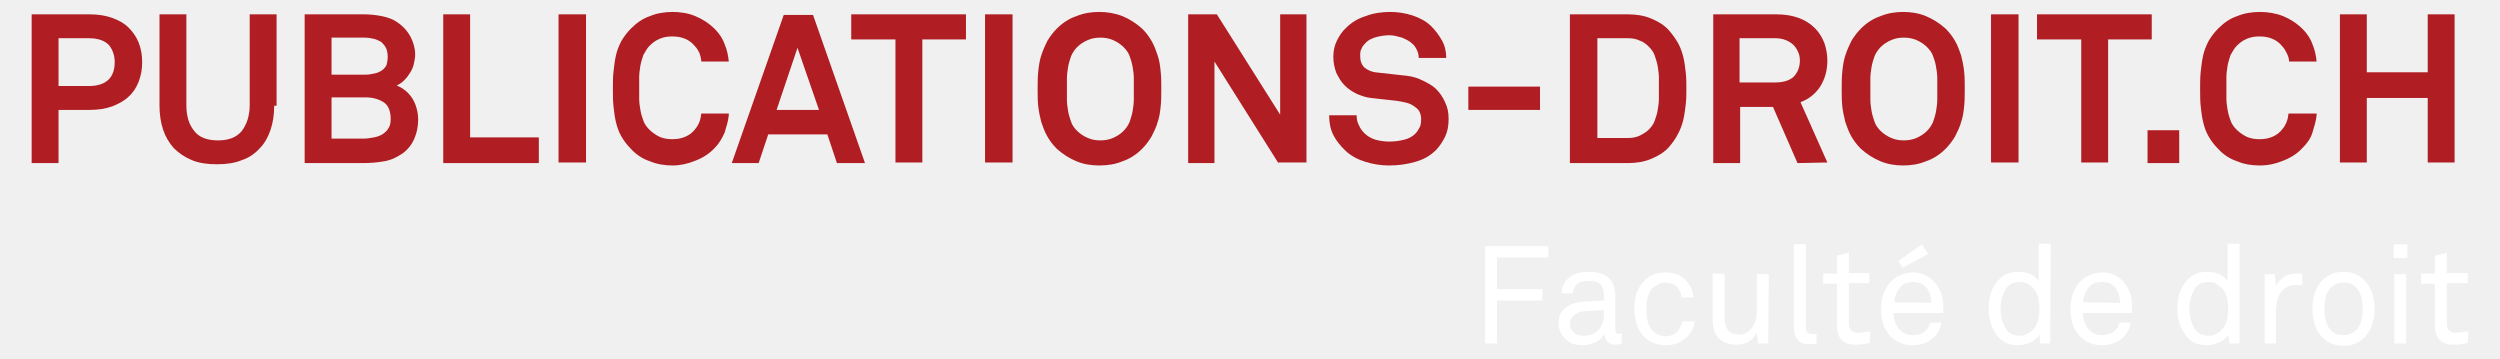
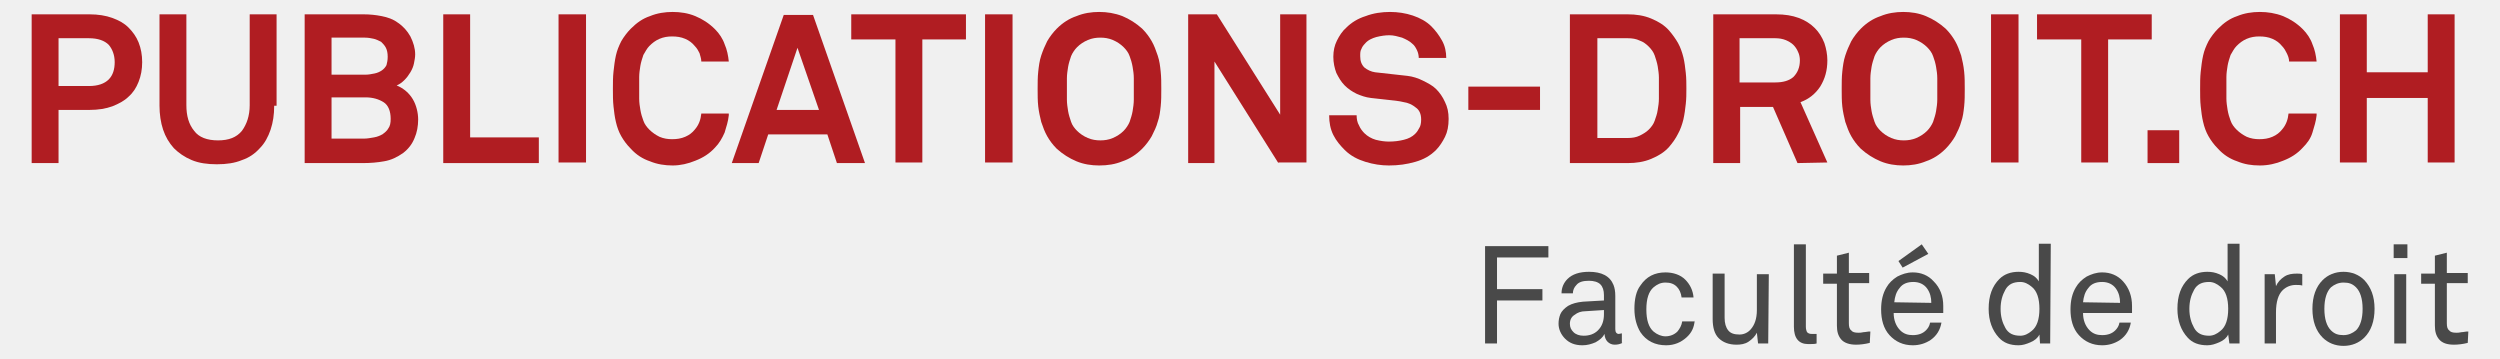
<svg xmlns="http://www.w3.org/2000/svg" version="1.1" id="Calque_1" x="0px" y="0px" viewBox="0 0 418.5 60" style="enable-background:new 0 0 418.5 60;" xml:space="preserve">
  <style type="text/css">
	.st0{fill:#B01D22;}
- 	.st1{fill:#FFFFFF;}
+ 	.st1{fill:#494949;}
</style>
  <g>
    <path class="st0" d="M23.8,10.4c0,1.2-0.2,2.3-0.6,3.3s-0.9,1.8-1.7,2.5c-0.7,0.7-1.7,1.2-2.7,1.6c-1.1,0.4-2.4,0.6-3.8,0.6H9.8   v8.9H5.3V2.4H15c1.4,0,2.7,0.2,3.8,0.6c1.1,0.4,2,0.9,2.7,1.6s1.3,1.5,1.7,2.5C23.6,8.1,23.8,9.2,23.8,10.4z M19.2,10.4   c0-1.2-0.4-2.2-1-2.9c-0.7-0.7-1.8-1.1-3.3-1.1H9.8v8h5.1c1.5,0,2.6-0.4,3.3-1.1C18.9,12.6,19.2,11.6,19.2,10.4z" />
    <path class="st0" d="M45.9,17.7c0,1.5-0.2,2.8-0.6,4c-0.4,1.2-1,2.3-1.8,3.1c-0.8,0.9-1.8,1.6-3,2c-1.2,0.5-2.6,0.7-4.2,0.7   c-1.6,0-3-0.2-4.2-0.7s-2.2-1.2-3-2c-0.8-0.9-1.4-1.9-1.8-3.1s-0.6-2.6-0.6-4V2.4h4.5v15.2c0,1.8,0.4,3.2,1.3,4.3   c0.8,1.1,2.2,1.6,4,1.6s3.1-0.5,4-1.6c0.8-1.1,1.3-2.5,1.3-4.3V2.4h4.5v15.3H45.9z" />
    <path class="st0" d="M70,20c0,1.1-0.2,2.2-0.6,3.1c-0.4,1-1,1.8-1.9,2.5c-1,0.7-2,1.2-3.2,1.4c-1.1,0.2-2.3,0.3-3.5,0.3H51V2.4h9.9   c1,0,2,0.1,3,0.3s1.9,0.5,2.7,1.1c0.9,0.6,1.6,1.4,2.1,2.3c0.5,1,0.8,2,0.8,3c0,0.5-0.1,1-0.2,1.5s-0.3,1-0.6,1.5   c-0.3,0.5-0.6,0.9-1,1.3c-0.4,0.4-0.8,0.7-1.3,0.9c1.2,0.5,2.1,1.3,2.7,2.3S70,18.9,70,20z M64.9,9.5c0-0.6-0.1-1.1-0.3-1.5   c-0.2-0.4-0.5-0.7-0.8-1c-0.4-0.2-0.8-0.4-1.2-0.5s-1-0.2-1.5-0.2h-5.6v6.2h5.7c0.5,0,1-0.1,1.5-0.2s0.9-0.3,1.2-0.5   c0.3-0.2,0.6-0.5,0.8-0.9C64.8,10.5,64.9,10.1,64.9,9.5z M65.4,19.9c0-1.3-0.4-2.3-1.2-2.8c-0.8-0.5-1.8-0.8-3-0.8h-5.7v6.9H61   c0.5,0,1-0.1,1.6-0.2s1-0.3,1.4-0.5c0.4-0.3,0.8-0.6,1-1C65.3,21.1,65.4,20.6,65.4,19.9z" />
    <path class="st0" d="M74.2,27.3V2.4h4.5V23h11.5v4.3H74.2z" />
    <path class="st0" d="M93.5,27.3V2.4h4.6v24.8h-4.6V27.3z" />
-     <path class="st0" d="M122,19.3c-0.1,1-0.4,1.9-0.7,2.9c-0.4,0.9-0.9,1.8-1.6,2.5c-0.9,1-2,1.7-3.3,2.2c-1.2,0.5-2.5,0.8-3.8,0.8   s-2.6-0.2-3.8-0.7c-1.2-0.4-2.3-1.1-3.2-2.1c-0.7-0.7-1.2-1.4-1.6-2.1s-0.7-1.5-0.9-2.4c-0.2-0.8-0.3-1.7-0.4-2.6s-0.1-1.9-0.1-2.9   s0-2,0.1-2.9s0.2-1.8,0.4-2.7s0.5-1.6,0.9-2.4c0.4-0.7,1-1.5,1.6-2.1c1-1,2-1.7,3.2-2.1c1.2-0.5,2.5-0.7,3.8-0.7s2.6,0.2,3.8,0.7   c1.2,0.5,2.3,1.2,3.3,2.2c0.7,0.7,1.3,1.6,1.6,2.5c0.4,0.9,0.6,1.9,0.7,2.9h-4.6c0-0.5-0.2-1-0.3-1.4c-0.2-0.4-0.4-0.8-0.8-1.2   c-0.4-0.5-0.9-0.9-1.6-1.2c-0.7-0.3-1.4-0.4-2.2-0.4c-0.7,0-1.4,0.1-2.1,0.4s-1.2,0.7-1.7,1.2c-0.4,0.4-0.7,1-1,1.5   c-0.2,0.6-0.4,1.2-0.5,1.8s-0.2,1.3-0.2,1.9c0,0.7,0,1.3,0,1.8s0,1.2,0,1.8c0,0.7,0.1,1.3,0.2,1.9s0.3,1.3,0.5,1.8   c0.2,0.6,0.6,1.1,1,1.5c0.5,0.5,1.1,0.9,1.7,1.2c0.7,0.3,1.4,0.4,2.1,0.4c0.8,0,1.5-0.1,2.2-0.4s1.2-0.7,1.6-1.2   c0.7-0.8,1-1.7,1.1-2.7h4.6V19.3z" />
+     <path class="st0" d="M122,19.3c-0.1,1-0.4,1.9-0.7,2.9c-0.4,0.9-0.9,1.8-1.6,2.5c-0.9,1-2,1.7-3.3,2.2c-1.2,0.5-2.5,0.8-3.8,0.8   s-2.6-0.2-3.8-0.7c-1.2-0.4-2.3-1.1-3.2-2.1c-0.7-0.7-1.2-1.4-1.6-2.1s-0.7-1.5-0.9-2.4c-0.2-0.8-0.3-1.7-0.4-2.6s-0.1-1.9-0.1-2.9   s0-2,0.1-2.9s0.2-1.8,0.4-2.7s0.5-1.6,0.9-2.4c0.4-0.7,1-1.5,1.6-2.1c1-1,2-1.7,3.2-2.1c1.2-0.5,2.5-0.7,3.8-0.7s2.6,0.2,3.8,0.7   c1.2,0.5,2.3,1.2,3.3,2.2c0.7,0.7,1.3,1.6,1.6,2.5c0.4,0.9,0.6,1.9,0.7,2.9h-4.6c0-0.5-0.2-1-0.3-1.4c-0.2-0.4-0.4-0.8-0.8-1.2   c-0.4-0.5-0.9-0.9-1.6-1.2c-0.7-0.3-1.4-0.4-2.2-0.4c-0.7,0-1.4,0.1-2.1,0.4s-1.2,0.7-1.7,1.2c-0.4,0.4-0.7,1-1,1.5   c-0.2,0.6-0.4,1.2-0.5,1.8s-0.2,1.3-0.2,1.9c0,0.7,0,1.3,0,1.8s0,1.2,0,1.8c0,0.7,0.1,1.3,0.2,1.9s0.3,1.3,0.5,1.8   c0.2,0.6,0.6,1.1,1,1.5c0.5,0.5,1.1,0.9,1.7,1.2c0.7,0.3,1.4,0.4,2.1,0.4c0.8,0,1.5-0.1,2.2-0.4s1.2-0.7,1.6-1.2   c0.7-0.8,1-1.7,1.1-2.7h4.6C122,19,122,19.3,122,19.3z" />
    <path class="st0" d="M140.1,27.3l-1.6-4.8h-9.9l-1.6,4.8h-4.5l8.7-24.8h4.9l8.7,24.8H140.1z M133.5,8L130,18.4h7.1L133.5,8z" />
    <path class="st0" d="M154.4,6.6v20.6h-4.5V6.6h-7.4V2.4h19.2v4.2H154.4z" />
    <path class="st0" d="M164.9,27.3V2.4h4.6v24.8h-4.6V27.3z" />
    <path class="st0" d="M194.4,14.9c0,1,0,2-0.1,2.9s-0.2,1.8-0.5,2.6c-0.2,0.8-0.6,1.6-1,2.4c-0.4,0.7-1,1.5-1.6,2.1   c-1,1-2.1,1.7-3.3,2.1c-1.2,0.5-2.5,0.7-3.9,0.7c-1.3,0-2.6-0.2-3.8-0.7s-2.3-1.2-3.3-2.1c-0.7-0.7-1.2-1.4-1.6-2.1   c-0.4-0.7-0.7-1.5-1-2.4c-0.2-0.8-0.4-1.7-0.5-2.6s-0.1-1.9-0.1-2.9s0-2,0.1-2.9s0.2-1.8,0.5-2.7s0.6-1.6,1-2.4   c0.4-0.7,1-1.5,1.6-2.1c1-1,2.1-1.7,3.3-2.1c1.2-0.5,2.5-0.7,3.8-0.7s2.6,0.2,3.9,0.7c1.2,0.5,2.3,1.2,3.3,2.1   c0.7,0.7,1.2,1.4,1.6,2.1c0.4,0.7,0.7,1.5,1,2.4s0.4,1.7,0.5,2.7C194.4,12.9,194.4,13.9,194.4,14.9z M189.8,14.9c0-0.6,0-1.2,0-1.8   c0-0.7-0.1-1.3-0.2-1.9c-0.1-0.6-0.3-1.3-0.5-1.8c-0.2-0.6-0.6-1.1-1-1.5c-0.5-0.5-1.1-0.9-1.8-1.2c-0.7-0.3-1.4-0.4-2.1-0.4   c-0.7,0-1.4,0.1-2.1,0.4c-0.7,0.3-1.3,0.7-1.8,1.2c-0.4,0.4-0.8,1-1,1.5c-0.2,0.6-0.4,1.2-0.5,1.8s-0.2,1.3-0.2,1.9   c0,0.7,0,1.3,0,1.8s0,1.2,0,1.8s0.1,1.3,0.2,1.9c0.1,0.6,0.3,1.2,0.5,1.8c0.2,0.6,0.6,1.1,1,1.5c0.5,0.5,1.1,0.9,1.8,1.2   c0.7,0.3,1.4,0.4,2.1,0.4c0.7,0,1.4-0.1,2.1-0.4c0.7-0.3,1.3-0.7,1.8-1.2c0.4-0.4,0.8-1,1-1.5c0.2-0.6,0.4-1.2,0.5-1.8   c0.1-0.6,0.2-1.3,0.2-1.9C189.8,16,189.8,15.4,189.8,14.9z" />
    <path class="st0" d="M214,27.3l-10.7-17v17h-4.4V2.4h4.8l10.6,16.8V2.4h4.4v24.8H214V27.3z" />
    <path class="st0" d="M242.5,19.9c0,1.2-0.2,2.2-0.6,3c-0.4,0.8-0.9,1.6-1.5,2.2c-1,1-2.1,1.6-3.5,2s-2.8,0.6-4.4,0.6   c-1.3,0-2.6-0.2-3.9-0.6c-1.3-0.4-2.5-1-3.5-2c-0.7-0.7-1.4-1.5-1.9-2.5s-0.7-2.1-0.7-3.3h4.6c0,0.6,0.1,1.2,0.4,1.7   c0.2,0.5,0.6,1,0.9,1.3c0.5,0.5,1.2,0.9,1.9,1.1c0.8,0.2,1.5,0.3,2.2,0.3c0.9,0,1.7-0.1,2.5-0.3c0.8-0.2,1.4-0.5,1.9-1   c0.3-0.3,0.5-0.6,0.7-1c0.2-0.3,0.3-0.8,0.3-1.4c0-0.9-0.3-1.6-0.9-2c-0.6-0.5-1.3-0.8-2-0.9c-0.8-0.2-1.8-0.3-2.8-0.4   s-1.9-0.2-2.7-0.3c-0.9-0.1-1.7-0.4-2.4-0.7c-0.8-0.4-1.4-0.8-2-1.4c-0.6-0.6-1-1.3-1.4-2.1c-0.3-0.8-0.5-1.7-0.5-2.7   s0.2-1.9,0.6-2.7c0.4-0.8,0.9-1.6,1.6-2.2c0.8-0.8,1.9-1.5,3.2-1.9c1.3-0.5,2.7-0.7,4.1-0.7c1.3,0,2.6,0.2,3.8,0.6s2.3,1,3.1,1.8   c0.7,0.7,1.3,1.5,1.8,2.4s0.7,1.9,0.7,2.9h-4.6c0-0.4-0.1-0.9-0.3-1.3s-0.4-0.8-0.8-1.1c-0.4-0.4-1-0.7-1.7-1   c-0.7-0.2-1.4-0.4-2.1-0.4c-0.7,0-1.4,0.1-2.2,0.3c-0.7,0.2-1.4,0.5-1.9,1.1c-0.3,0.3-0.5,0.6-0.6,0.9c-0.2,0.3-0.2,0.7-0.2,1.2   c0,0.8,0.2,1.4,0.7,1.9c0.5,0.4,1.1,0.7,1.8,0.8c0.8,0.1,1.7,0.2,2.7,0.3s1.9,0.2,2.7,0.3c0.9,0.1,1.8,0.4,2.6,0.8   c0.8,0.4,1.6,0.8,2.2,1.4c0.6,0.6,1.1,1.3,1.5,2.2C242.3,17.9,242.5,18.8,242.5,19.9z" />
    <path class="st0" d="M245.8,18.4v-3.9h12v3.9H245.8z" />
    <path class="st0" d="M282.3,14.8c0,0.9,0,1.7-0.1,2.6s-0.2,1.7-0.4,2.6c-0.2,0.8-0.5,1.7-0.9,2.4c-0.4,0.8-0.9,1.5-1.5,2.2   c-0.8,0.9-1.8,1.5-3,2s-2.5,0.7-3.9,0.7h-9.7V2.4h9.7c1.4,0,2.7,0.2,3.9,0.7c1.2,0.5,2.2,1.1,3,2c0.6,0.7,1.1,1.4,1.5,2.1   s0.7,1.6,0.9,2.4s0.3,1.7,0.4,2.6C282.3,13.1,282.3,14,282.3,14.8z M277.7,14.8c0-0.6,0-1.2,0-1.8s-0.1-1.3-0.2-1.9   c-0.1-0.6-0.3-1.2-0.5-1.8s-0.6-1.1-1-1.5c-0.4-0.4-0.9-0.8-1.5-1c-0.6-0.3-1.3-0.4-2-0.4h-5.1v16.7h5.1c0.7,0,1.4-0.1,2-0.4   s1.1-0.6,1.5-1s0.8-0.9,1-1.5s0.4-1.1,0.5-1.8c0.1-0.6,0.2-1.2,0.2-1.9C277.7,16,277.7,15.4,277.7,14.8z" />
    <path class="st0" d="M300.9,27.3l-4.1-9.4h-5.5v9.4h-4.5V2.4h10.5c1.5,0,2.7,0.2,3.8,0.6c1.1,0.4,2,1,2.7,1.7s1.2,1.5,1.6,2.5   c0.3,0.9,0.5,1.9,0.5,2.9c0,1.7-0.4,3.1-1.2,4.4c-0.8,1.2-1.9,2.1-3.3,2.6l4.5,10.1L300.9,27.3L300.9,27.3z M301.3,10.1   c0-0.5-0.1-1-0.3-1.4c-0.2-0.5-0.5-0.9-0.8-1.2c-0.3-0.3-0.8-0.6-1.3-0.8c-0.5-0.2-1.1-0.3-1.7-0.3h-6v7.4h6c1.3,0,2.3-0.3,3-0.9   C300.9,12.2,301.3,11.3,301.3,10.1z" />
    <path class="st0" d="M328.9,14.9c0,1,0,2-0.1,2.9s-0.2,1.8-0.5,2.6c-0.2,0.8-0.6,1.6-1,2.4c-0.4,0.7-1,1.5-1.6,2.1   c-1,1-2.1,1.7-3.3,2.1c-1.2,0.5-2.5,0.7-3.8,0.7s-2.6-0.2-3.8-0.7c-1.2-0.5-2.3-1.2-3.3-2.1c-0.7-0.7-1.2-1.4-1.6-2.1   s-0.7-1.5-1-2.4c-0.2-0.8-0.4-1.7-0.5-2.6s-0.1-1.9-0.1-2.9s0-2,0.1-2.9s0.2-1.8,0.5-2.7s0.6-1.6,1-2.4c0.4-0.7,1-1.5,1.6-2.1   c1-1,2.1-1.7,3.3-2.1c1.2-0.5,2.5-0.7,3.8-0.7s2.6,0.2,3.8,0.7c1.2,0.5,2.3,1.2,3.3,2.1c0.7,0.7,1.2,1.4,1.6,2.1s0.7,1.5,1,2.4   c0.2,0.8,0.4,1.7,0.5,2.7C328.9,12.9,328.9,13.9,328.9,14.9z M324.3,14.9c0-0.6,0-1.2,0-1.8c0-0.7-0.1-1.3-0.2-1.9   c-0.1-0.6-0.3-1.3-0.5-1.8c-0.2-0.6-0.6-1.1-1-1.5c-0.5-0.5-1.1-0.9-1.8-1.2c-0.7-0.3-1.4-0.4-2.1-0.4s-1.4,0.1-2.1,0.4   s-1.3,0.7-1.8,1.2c-0.4,0.4-0.8,1-1,1.5c-0.2,0.6-0.4,1.2-0.5,1.8s-0.2,1.3-0.2,1.9c0,0.7,0,1.3,0,1.8s0,1.2,0,1.8   c0,0.7,0.1,1.3,0.2,1.9s0.3,1.2,0.5,1.8c0.2,0.6,0.6,1.1,1,1.5c0.5,0.5,1.1,0.9,1.8,1.2c0.7,0.3,1.4,0.4,2.1,0.4s1.4-0.1,2.1-0.4   s1.3-0.7,1.8-1.2c0.4-0.4,0.8-1,1-1.5c0.2-0.6,0.4-1.2,0.5-1.8c0.1-0.6,0.2-1.3,0.2-1.9S324.3,15.4,324.3,14.9z" />
    <path class="st0" d="M333.3,27.3V2.4h4.6v24.8h-4.6V27.3z" />
    <path class="st0" d="M352.9,6.6v20.6h-4.5V6.6H341V2.4h19.2v4.2H352.9z" />
    <path class="st0" d="M359.5,27.3v-5.5h5.3v5.5H359.5z" />
-     <path class="st0" d="M387.8,19.3c-0.1,1-0.4,1.9-0.7,2.9s-0.9,1.8-1.6,2.5c-0.9,1-2,1.7-3.3,2.2c-1.2,0.5-2.5,0.8-3.9,0.8   s-2.6-0.2-3.8-0.7c-1.2-0.4-2.3-1.1-3.2-2.1c-0.7-0.7-1.2-1.4-1.6-2.1s-0.7-1.5-0.9-2.4c-0.2-0.8-0.3-1.7-0.4-2.6s-0.1-1.9-0.1-2.9   s0-2,0.1-2.9s0.2-1.8,0.4-2.7s0.5-1.6,0.9-2.4c0.4-0.7,1-1.5,1.6-2.1c1-1,2-1.7,3.2-2.1c1.2-0.5,2.5-0.7,3.8-0.7s2.6,0.2,3.9,0.7   c1.2,0.5,2.3,1.2,3.3,2.2c0.7,0.7,1.3,1.6,1.6,2.5c0.4,0.9,0.6,1.9,0.7,2.9h-4.6c0-0.5-0.2-1-0.4-1.4c-0.2-0.4-0.4-0.8-0.8-1.2   c-0.4-0.5-0.9-0.9-1.6-1.2c-0.7-0.3-1.4-0.4-2.2-0.4c-0.7,0-1.4,0.1-2.1,0.4s-1.2,0.7-1.7,1.2c-0.4,0.4-0.7,1-1,1.5   c-0.2,0.6-0.4,1.2-0.5,1.8s-0.2,1.3-0.2,1.9c0,0.7,0,1.3,0,1.8s0,1.2,0,1.8c0,0.6,0.1,1.3,0.2,1.9s0.3,1.3,0.5,1.8   c0.2,0.6,0.6,1.1,1,1.5c0.5,0.5,1.1,0.9,1.7,1.2c0.7,0.3,1.4,0.4,2.1,0.4c0.8,0,1.5-0.1,2.2-0.4s1.2-0.7,1.6-1.2   c0.7-0.8,1-1.7,1.1-2.7h4.7V19.3z" />
+     <path class="st0" d="M387.8,19.3c-0.1,1-0.4,1.9-0.7,2.9s-0.9,1.8-1.6,2.5c-0.9,1-2,1.7-3.3,2.2c-1.2,0.5-2.5,0.8-3.9,0.8   s-2.6-0.2-3.8-0.7c-1.2-0.4-2.3-1.1-3.2-2.1c-0.7-0.7-1.2-1.4-1.6-2.1s-0.7-1.5-0.9-2.4c-0.2-0.8-0.3-1.7-0.4-2.6s-0.1-1.9-0.1-2.9   s0-2,0.1-2.9s0.2-1.8,0.4-2.7s0.5-1.6,0.9-2.4c0.4-0.7,1-1.5,1.6-2.1c1-1,2-1.7,3.2-2.1c1.2-0.5,2.5-0.7,3.8-0.7s2.6,0.2,3.9,0.7   c1.2,0.5,2.3,1.2,3.3,2.2c0.7,0.7,1.3,1.6,1.6,2.5c0.4,0.9,0.6,1.9,0.7,2.9h-4.6c0-0.5-0.2-1-0.4-1.4c-0.2-0.4-0.4-0.8-0.8-1.2   c-0.4-0.5-0.9-0.9-1.6-1.2c-0.7-0.3-1.4-0.4-2.2-0.4c-0.7,0-1.4,0.1-2.1,0.4s-1.2,0.7-1.7,1.2c-0.4,0.4-0.7,1-1,1.5   c-0.2,0.6-0.4,1.2-0.5,1.8s-0.2,1.3-0.2,1.9c0,0.7,0,1.3,0,1.8s0,1.2,0,1.8c0,0.6,0.1,1.3,0.2,1.9s0.3,1.3,0.5,1.8   c0.2,0.6,0.6,1.1,1,1.5c0.5,0.5,1.1,0.9,1.7,1.2c0.7,0.3,1.4,0.4,2.1,0.4c0.8,0,1.5-0.1,2.2-0.4s1.2-0.7,1.6-1.2   c0.7-0.8,1-1.7,1.1-2.7h4.7L387.8,19.3L387.8,19.3z" />
    <path class="st0" d="M406.4,27.3V16.4h-10.2v10.8h-4.5V2.4h4.5v9.7h10.2V2.4h4.5v24.8h-4.5V27.3z" />
  </g>
  <g>
-     <path class="st1" d="M259.1,43.1h-8.5v5.3h7.6v1.9h-7.6v7.2h-2V41.2h10.6v1.9H259.1z" />
+     <path class="st1" d="M259.1,43.1h-8.5v5.3h7.6v1.9h-7.6v7.2h-2V41.2h10.6v1.9C259.2,43.1,259.1,43.1,259.1,43.1z" />
    <path class="st1" d="M271.6,57.4c-0.4,0.2-0.8,0.3-1.3,0.3s-0.9-0.2-1.2-0.5c-0.3-0.3-0.5-0.8-0.5-1.3l0,0c-0.3,0.6-0.8,1-1.5,1.4   c-0.7,0.3-1.4,0.5-2.2,0.5c-1.3,0-2.2-0.4-2.9-1.1c-0.7-0.7-1.1-1.6-1.1-2.5c0-0.6,0.1-1.1,0.3-1.6c0.2-0.5,0.7-1,1.3-1.4   c0.7-0.4,1.5-0.6,2.5-0.7l3.5-0.2v-0.9c0-0.8-0.2-1.4-0.6-1.8c-0.4-0.4-1.1-0.6-1.9-0.6c-1,0-1.7,0.2-2.1,0.7   c-0.4,0.4-0.6,0.9-0.6,1.4h-1.9c0-1,0.4-1.8,1-2.4c0.8-0.8,2-1.2,3.6-1.2c2.1,0,3.5,0.7,4.1,2.2c0.2,0.5,0.3,1.1,0.3,1.8v5.6   c0,0.5,0.2,0.8,0.6,0.8l0.5-0.1v1.6H271.6z M268.5,52.6v-0.7l-3.1,0.2c-0.7,0-1.3,0.2-1.8,0.6c-0.5,0.3-0.8,0.8-0.8,1.5   c0,0.6,0.2,1,0.6,1.4s1,0.6,1.7,0.6c1,0,1.8-0.3,2.4-0.9C268.2,54.6,268.5,53.7,268.5,52.6z" />
-     <path class="st1" d="M283.7,53.6c-0.1,1.2-0.5,2.1-1.4,2.9c-0.9,0.8-2,1.3-3.4,1.3c-1.8,0-3.3-0.7-4.3-2.2c-0.6-1-1-2.3-1-3.9   s0.3-3,1-3.9c1-1.5,2.4-2.2,4.2-2.2c1.3,0,2.5,0.4,3.3,1.2s1.3,1.8,1.4,3h-2c-0.1-0.8-0.4-1.4-0.8-1.8c-0.5-0.5-1.1-0.7-1.9-0.7   s-1.4,0.3-2,0.8c-0.8,0.7-1.2,1.9-1.2,3.7s0.4,3,1.2,3.7c0.6,0.5,1.3,0.8,2,0.8c0.8,0,1.5-0.3,2-0.8c0.4-0.5,0.7-1,0.8-1.7h2.1   V53.6z" />
+     <path class="st1" d="M283.7,53.6c-0.1,1.2-0.5,2.1-1.4,2.9c-0.9,0.8-2,1.3-3.4,1.3c-1.8,0-3.3-0.7-4.3-2.2c-0.6-1-1-2.3-1-3.9   s0.3-3,1-3.9c1-1.5,2.4-2.2,4.2-2.2c1.3,0,2.5,0.4,3.3,1.2s1.3,1.8,1.4,3h-2c-0.1-0.8-0.4-1.4-0.8-1.8c-0.5-0.5-1.1-0.7-1.9-0.7   s-1.4,0.3-2,0.8c-0.8,0.7-1.2,1.9-1.2,3.7s0.4,3,1.2,3.7c0.6,0.5,1.3,0.8,2,0.8c0.8,0,1.5-0.3,2-0.8c0.4-0.5,0.7-1,0.8-1.7h2.1   L283.7,53.6L283.7,53.6z" />
    <path class="st1" d="M296,57.5h-1.7l-0.2-1.8c-0.3,0.6-0.8,1.1-1.4,1.5s-1.3,0.5-2,0.5c-1.3,0-2.3-0.4-3-1.1s-1-1.8-1-3.2v-7.6h2   v7.4c0,0.9,0.2,1.6,0.6,2.1s1,0.7,1.9,0.7c0.7,0,1.4-0.3,1.9-0.9c0.6-0.7,1-1.7,1-3.2v-6h2L296,57.5L296,57.5z" />
    <path class="st1" d="M304.1,57.5c-0.3,0.1-0.8,0.1-1.4,0.1c-1.6,0-2.4-1-2.4-2.9V40.9h2v13.8c0,0.4,0.1,0.7,0.2,0.9   c0.2,0.2,0.4,0.3,0.8,0.3h0.8V57.5z" />
    <path class="st1" d="M313,57.4c-0.8,0.2-1.6,0.3-2.3,0.3c-1.1,0-2-0.3-2.5-0.9c-0.5-0.6-0.7-1.3-0.7-2.3v-7h-2.3v-1.7h2.3v-3l2-0.5   v3.4h3.4v1.7h-3.4v6.7c0,0.6,0.1,1,0.4,1.2c0.2,0.3,0.6,0.4,1.2,0.4c0.2,0,0.5,0,0.9-0.1c0.3,0,0.6-0.1,0.8-0.1h0.3L313,57.4   L313,57.4z" />
    <path class="st1" d="M325.3,51.2v1.2H317c0,1.2,0.4,2.2,1.1,2.9c0.6,0.6,1.3,0.8,2.1,0.8c1,0,1.7-0.3,2.2-0.8   c0.3-0.3,0.6-0.7,0.7-1.3h1.9c-0.2,1.2-0.8,2.2-1.8,2.9c-0.9,0.6-1.9,0.9-3,0.9c-1.6,0-2.9-0.6-3.9-1.7c-1-1.1-1.4-2.6-1.4-4.3   c0-1.5,0.3-2.7,0.9-3.7c0.4-0.7,1-1.3,1.8-1.8c0.8-0.4,1.6-0.7,2.6-0.7c1.4,0,2.6,0.5,3.5,1.5C324.8,48.2,325.3,49.6,325.3,51.2z    M323.3,50.7c0-0.9-0.2-1.7-0.7-2.4s-1.3-1.1-2.3-1.1s-1.8,0.3-2.3,1c-0.6,0.7-0.8,1.5-0.9,2.4L323.3,50.7L323.3,50.7z M322.8,42.5   l-4.3,2.3l-0.7-1.1l3.9-2.8L322.8,42.5z" />
    <path class="st1" d="M343.2,57.5h-1.7l-0.1-1.5c-0.3,0.6-0.8,1-1.5,1.3s-1.3,0.5-2,0.5c-1.4,0-2.5-0.4-3.3-1.3   c-1.1-1.2-1.7-2.8-1.7-4.8c0-2.2,0.6-3.8,1.8-5c0.8-0.8,1.9-1.2,3.2-1.2c0.7,0,1.3,0.1,2,0.4c0.7,0.3,1.1,0.7,1.4,1.2v-6.3h2   L343.2,57.5L343.2,57.5z M341.4,51.7c0-1.7-0.4-3-1.3-3.7c-0.6-0.5-1.2-0.8-1.9-0.8c-1.2,0-2,0.4-2.5,1.3c-0.5,0.9-0.8,1.9-0.8,3.2   s0.3,2.3,0.8,3.2s1.3,1.3,2.5,1.3c0.7,0,1.3-0.3,1.9-0.8C341,54.7,341.4,53.4,341.4,51.7z" />
    <path class="st1" d="M356.9,51.2v1.2h-8.2c0,1.2,0.4,2.2,1.1,2.9c0.6,0.6,1.3,0.8,2.1,0.8c1,0,1.7-0.3,2.2-0.8   c0.3-0.3,0.6-0.7,0.7-1.3h1.9c-0.2,1.2-0.8,2.2-1.8,2.9c-0.9,0.6-1.9,0.9-3,0.9c-1.6,0-2.9-0.6-3.9-1.7c-1-1.1-1.4-2.6-1.4-4.3   c0-1.5,0.3-2.7,0.9-3.7c0.4-0.7,1-1.3,1.8-1.8c0.8-0.4,1.6-0.7,2.6-0.7c1.4,0,2.6,0.5,3.5,1.5C356.4,48.2,356.9,49.6,356.9,51.2z    M354.9,50.7c0-0.9-0.2-1.7-0.7-2.4s-1.3-1.1-2.3-1.1s-1.8,0.3-2.3,1c-0.6,0.7-0.8,1.5-0.9,2.4L354.9,50.7L354.9,50.7z" />
    <path class="st1" d="M374.9,57.5h-1.7L373,56c-0.3,0.6-0.8,1-1.5,1.3s-1.3,0.5-2,0.5c-1.4,0-2.5-0.4-3.3-1.3   c-1.1-1.2-1.7-2.8-1.7-4.8c0-2.2,0.6-3.8,1.8-5c0.8-0.8,1.9-1.2,3.2-1.2c0.7,0,1.3,0.1,2,0.4c0.7,0.3,1.1,0.7,1.4,1.2v-6.3h2V57.5z    M373,51.7c0-1.7-0.4-3-1.3-3.7c-0.6-0.5-1.2-0.8-1.9-0.8c-1.2,0-2,0.4-2.5,1.3c-0.5,0.9-0.8,1.9-0.8,3.2s0.3,2.3,0.8,3.2   s1.3,1.3,2.5,1.3c0.7,0,1.3-0.3,1.9-0.8C372.6,54.7,373,53.4,373,51.7z" />
    <path class="st1" d="M385.4,47.8c-0.3-0.1-0.7-0.1-1.1-0.1c-0.8,0-1.6,0.3-2.2,0.9c-0.7,0.7-1.1,1.9-1.1,3.7v5.2h-1.9V45.9h1.7   l0.2,2c0.3-0.7,0.8-1.2,1.4-1.6c0.6-0.4,1.3-0.5,2.1-0.5c0.3,0,0.6,0,0.9,0.1V47.8z" />
    <path class="st1" d="M397.5,51.7c0,2.1-0.6,3.7-1.7,4.8c-0.9,0.9-2.1,1.4-3.5,1.4s-2.6-0.5-3.5-1.4c-1.1-1.1-1.7-2.7-1.7-4.8   s0.6-3.7,1.7-4.8c0.9-0.9,2.1-1.4,3.5-1.4s2.6,0.5,3.5,1.4C396.9,48.1,397.5,49.6,397.5,51.7z M395.5,51.7c0-1.7-0.4-2.9-1.1-3.6   c-0.6-0.6-1.2-0.8-2.1-0.8c-0.8,0-1.5,0.3-2.1,0.8c-0.7,0.7-1.1,1.9-1.1,3.6s0.4,2.9,1.1,3.6c0.6,0.6,1.2,0.8,2.1,0.8   c0.8,0,1.5-0.3,2.1-0.8C395.1,54.6,395.5,53.4,395.5,51.7z" />
    <path class="st1" d="M403,43.2h-2.3v-2.3h2.3V43.2z M402.8,57.5h-2V45.9h2V57.5z" />
    <path class="st1" d="M413.1,57.4c-0.8,0.2-1.6,0.3-2.3,0.3c-1.2,0-2-0.3-2.5-0.9c-0.5-0.6-0.7-1.3-0.7-2.3v-7h-2.3v-1.7h2.3v-3   l2-0.5v3.4h3.5v1.7h-3.5v6.7c0,0.6,0.1,1,0.4,1.2c0.2,0.3,0.6,0.4,1.2,0.4c0.2,0,0.5,0,0.9-0.1c0.3,0,0.6-0.1,0.8-0.1h0.3   L413.1,57.4L413.1,57.4z" />
  </g>
</svg>
